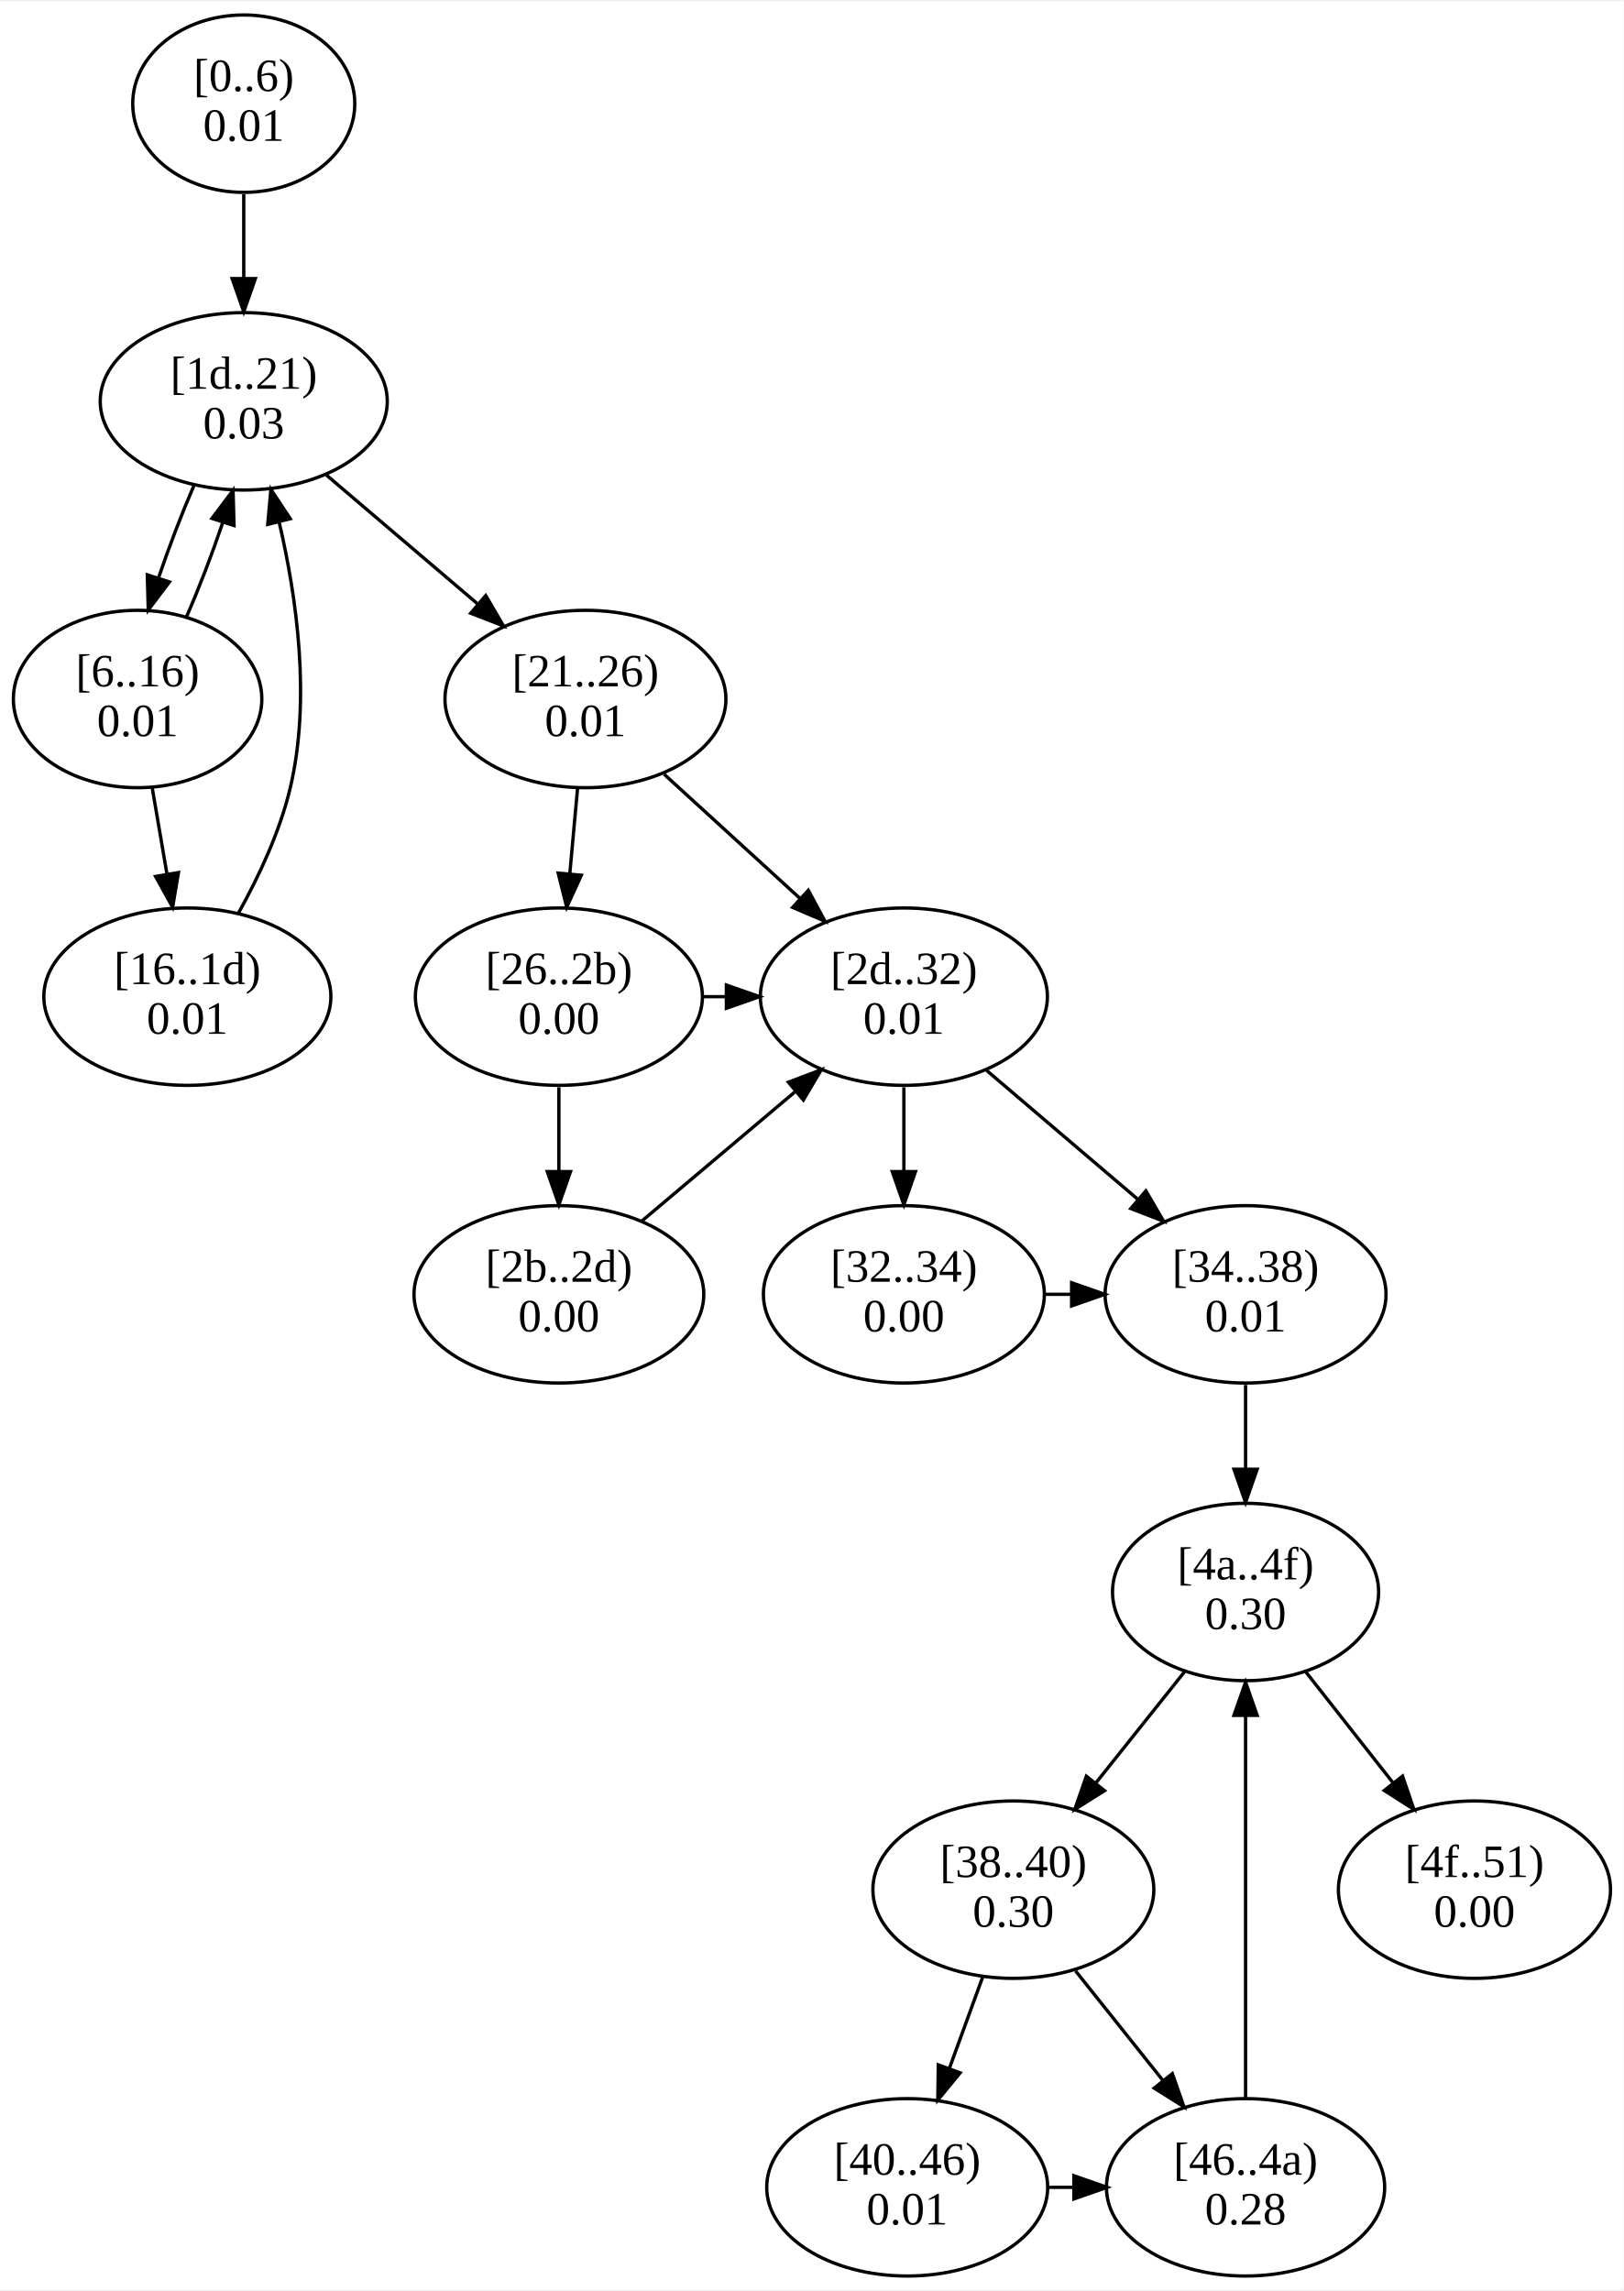
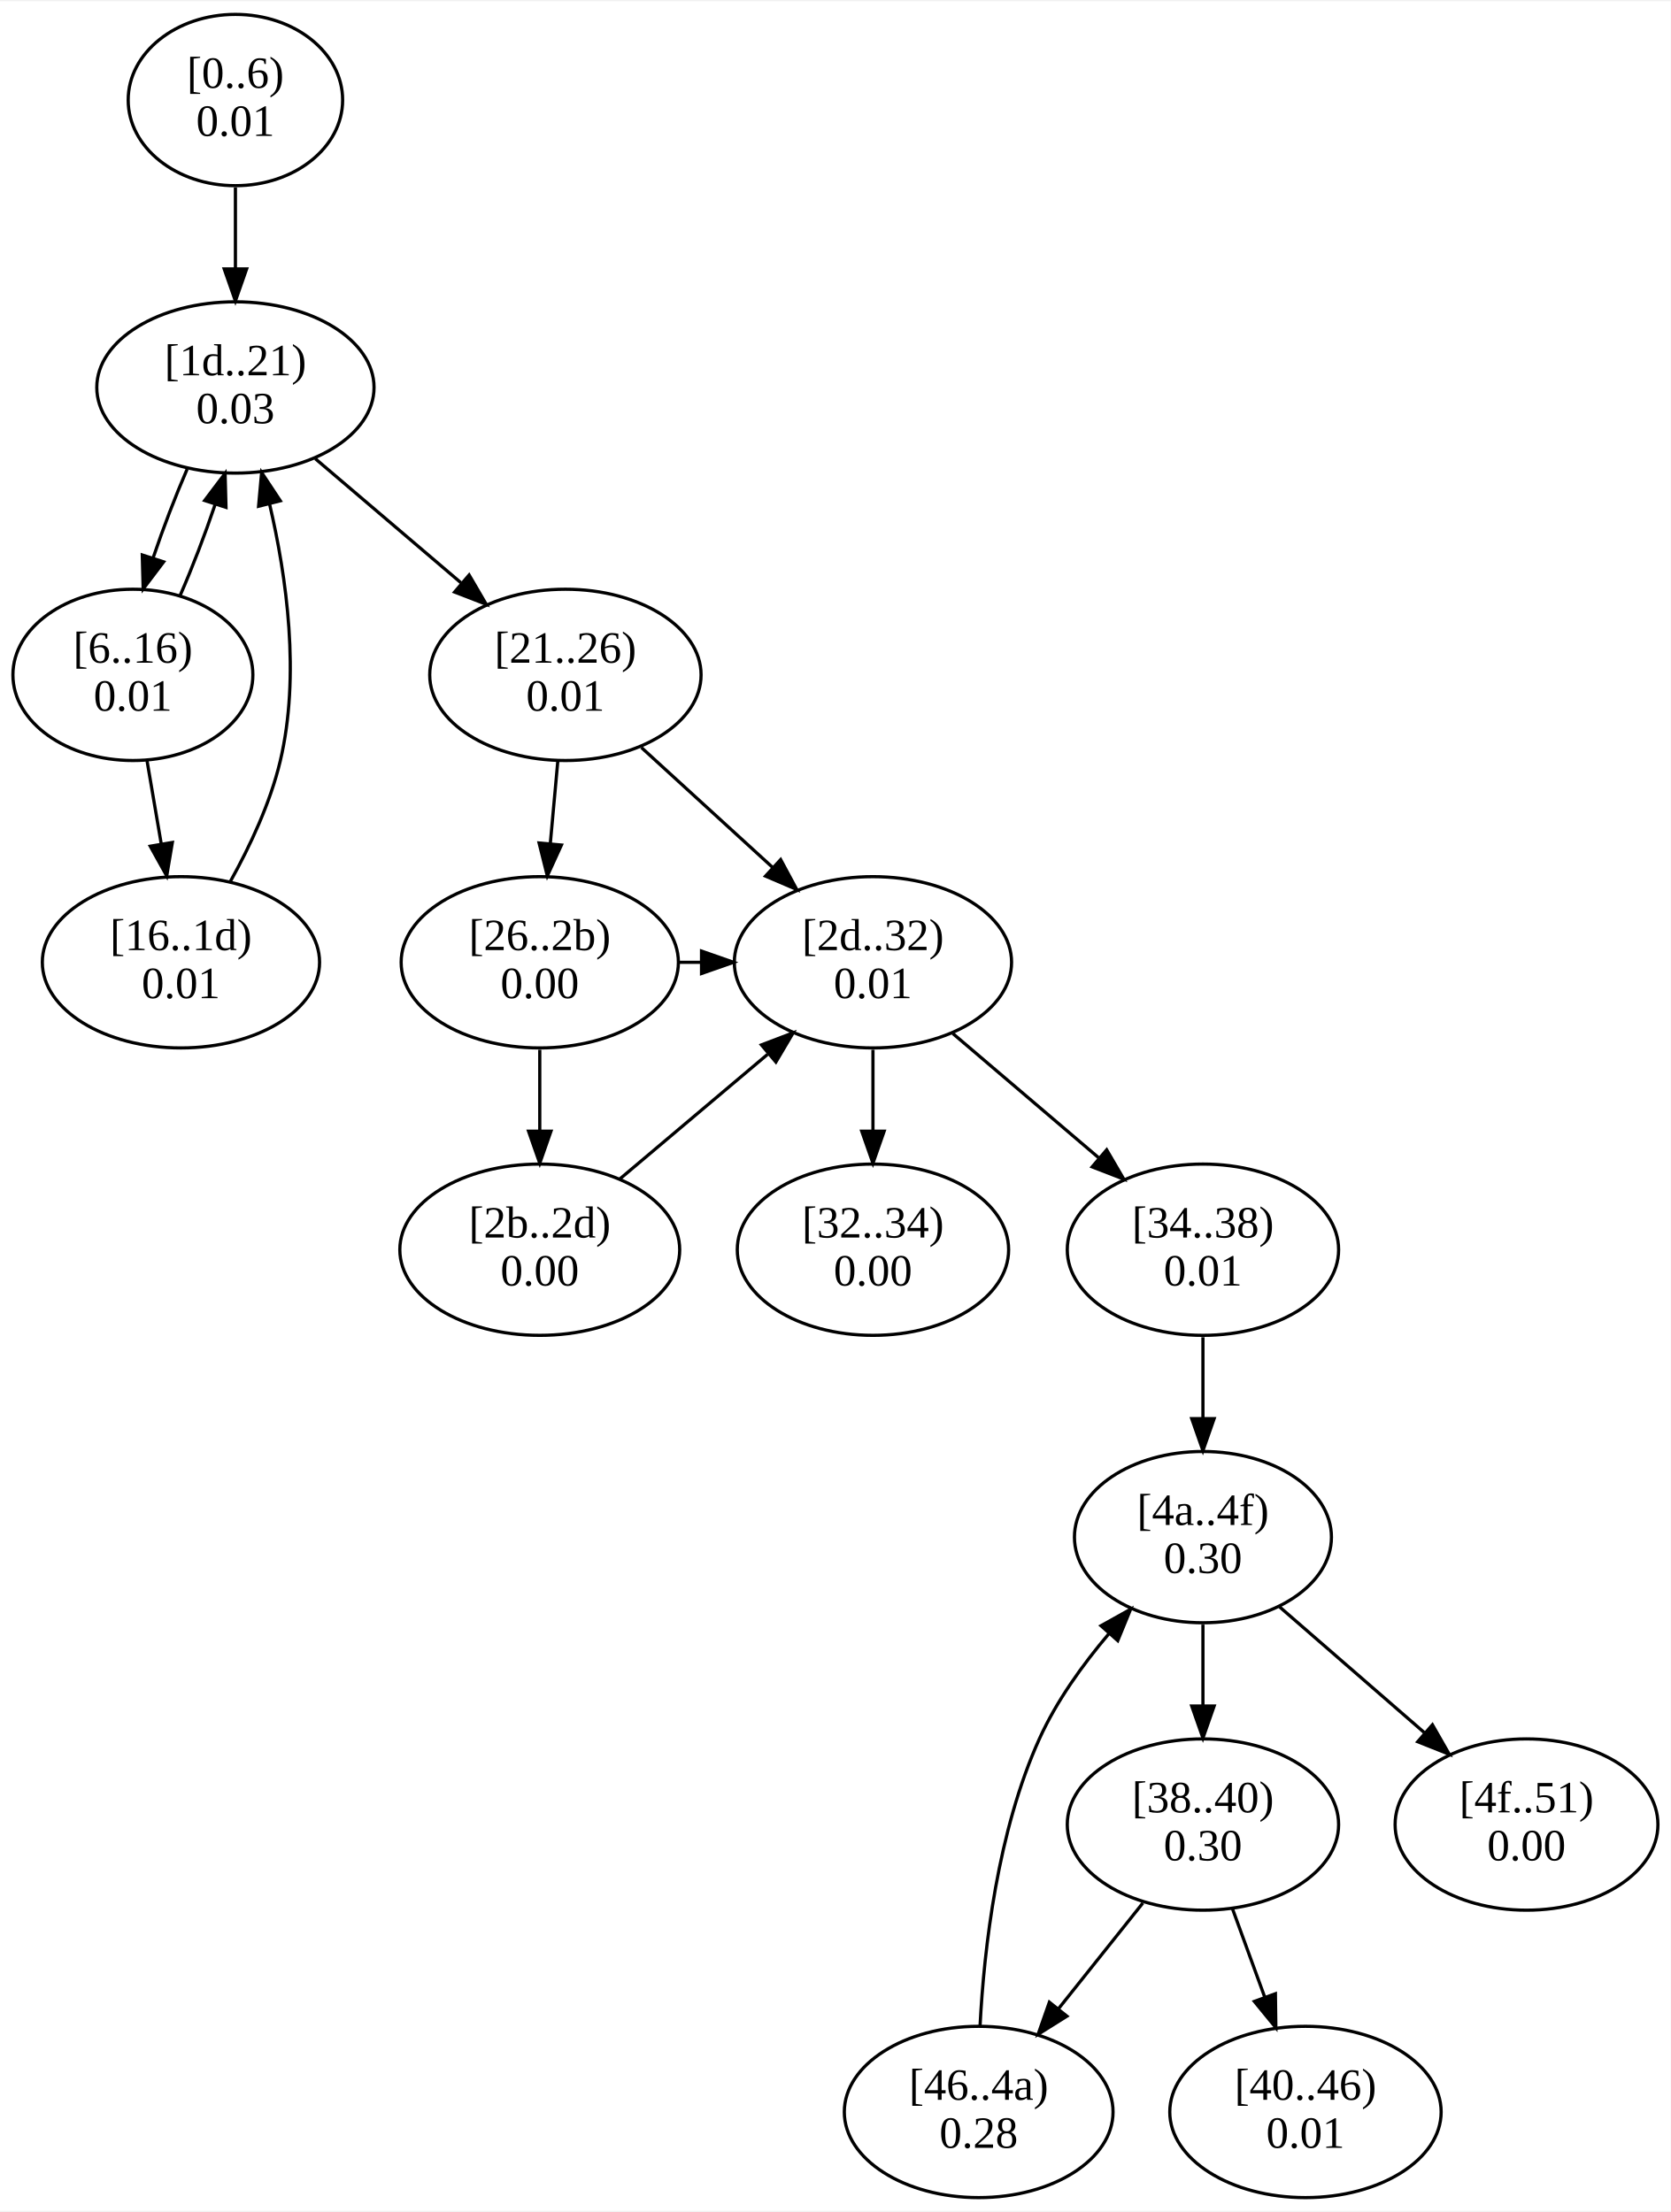
- <svg xmlns="http://www.w3.org/2000/svg" width="489pt" height="690pt" viewBox="0.00 0.00 489.49 689.92">
+ <svg xmlns="http://www.w3.org/2000/svg" width="521pt" height="690pt" viewBox="0.00 0.00 521.49 689.92">
  <g id="graph0" class="graph" transform="scale(1 1) rotate(0) translate(4 685.92)">
-     <polygon fill="white" stroke="transparent" points="-4,4 -4,-685.92 485.49,-685.92 485.49,4 -4,4" />
+     <polygon fill="white" stroke="transparent" points="-4,4 -4,-685.92 517.49,-685.92 517.49,4 -4,4" />
    <g id="node1" class="node">
      <ellipse fill="none" stroke="black" cx="69.48" cy="-655.05" rx="33.47" ry="26.74" />
      <text text-anchor="middle" x="69.48" y="-658.85" font-family="Times New Roman,serif" font-size="14.00">[0..6)</text>
      <text text-anchor="middle" x="69.48" y="-643.85" font-family="Times New Roman,serif" font-size="14.00">0.01</text>
    </g>
    <g id="node4" class="node">
      <ellipse fill="none" stroke="black" cx="69.48" cy="-565.31" rx="43.27" ry="26.74" />
      <text text-anchor="middle" x="69.48" y="-569.11" font-family="Times New Roman,serif" font-size="14.00">[1d..21)</text>
      <text text-anchor="middle" x="69.48" y="-554.11" font-family="Times New Roman,serif" font-size="14.00">0.03</text>
    </g>
    <g id="edge1" class="edge">
      <path fill="none" stroke="black" d="M69.48,-627.73C69.48,-619.76 69.48,-610.87 69.48,-602.38" />
      <polygon fill="black" stroke="black" points="72.98,-602.31 69.48,-592.31 65.98,-602.31 72.98,-602.31" />
    </g>
    <g id="node2" class="node">
      <ellipse fill="none" stroke="black" cx="37.48" cy="-475.57" rx="37.45" ry="26.74" />
      <text text-anchor="middle" x="37.48" y="-479.37" font-family="Times New Roman,serif" font-size="14.00">[6..16)</text>
      <text text-anchor="middle" x="37.48" y="-464.37" font-family="Times New Roman,serif" font-size="14.00">0.01</text>
    </g>
    <g id="node3" class="node">
      <ellipse fill="none" stroke="black" cx="52.48" cy="-385.83" rx="43.27" ry="26.74" />
      <text text-anchor="middle" x="52.48" y="-389.63" font-family="Times New Roman,serif" font-size="14.00">[16..1d)</text>
      <text text-anchor="middle" x="52.48" y="-374.63" font-family="Times New Roman,serif" font-size="14.00">0.01</text>
    </g>
    <g id="edge3" class="edge">
      <path fill="none" stroke="black" d="M41.9,-448.72C43.29,-440.58 44.85,-431.44 46.34,-422.74" />
      <polygon fill="black" stroke="black" points="49.8,-423.25 48.04,-412.8 42.9,-422.07 49.8,-423.25" />
    </g>
    <g id="edge2" class="edge">
      <path fill="none" stroke="black" d="M52.26,-500.44C56.08,-509.18 59.94,-519.26 63.16,-528.8" />
      <polygon fill="black" stroke="black" points="59.88,-530.01 66.26,-538.46 66.54,-527.87 59.88,-530.01" />
    </g>
    <g id="edge4" class="edge">
      <path fill="none" stroke="black" d="M67.93,-411.11C74.06,-422.13 80.38,-435.61 83.48,-448.7 89.76,-475.27 85.52,-505.97 80.11,-529.05" />
      <polygon fill="black" stroke="black" points="76.71,-528.21 77.66,-538.76 83.5,-529.92 76.71,-528.21" />
    </g>
    <g id="edge5" class="edge">
      <path fill="none" stroke="black" d="M54.44,-539.87C50.73,-531.31 46.98,-521.5 43.83,-512.21" />
      <polygon fill="black" stroke="black" points="47.08,-510.86 40.69,-502.41 40.41,-513 47.08,-510.86" />
    </g>
    <g id="node5" class="node">
      <ellipse fill="none" stroke="black" cx="172.48" cy="-475.57" rx="42.35" ry="26.74" />
      <text text-anchor="middle" x="172.48" y="-479.37" font-family="Times New Roman,serif" font-size="14.00">[21..26)</text>
      <text text-anchor="middle" x="172.48" y="-464.37" font-family="Times New Roman,serif" font-size="14.00">0.01</text>
    </g>
    <g id="edge6" class="edge">
      <path fill="none" stroke="black" d="M94.41,-543.07C108.07,-531.43 125.17,-516.87 139.88,-504.33" />
      <polygon fill="black" stroke="black" points="142.43,-506.76 147.77,-497.61 137.89,-501.43 142.43,-506.76" />
    </g>
    <g id="node6" class="node">
      <ellipse fill="none" stroke="black" cx="164.48" cy="-385.83" rx="43.27" ry="26.74" />
      <text text-anchor="middle" x="164.48" y="-389.63" font-family="Times New Roman,serif" font-size="14.00">[26..2b)</text>
      <text text-anchor="middle" x="164.48" y="-374.63" font-family="Times New Roman,serif" font-size="14.00">0.00</text>
    </g>
    <g id="edge8" class="edge">
      <path fill="none" stroke="black" d="M170.12,-448.72C169.39,-440.67 168.56,-431.64 167.78,-423.02" />
      <polygon fill="black" stroke="black" points="171.24,-422.44 166.84,-412.8 164.27,-423.08 171.24,-422.44" />
    </g>
    <g id="node8" class="node">
      <ellipse fill="none" stroke="black" cx="268.48" cy="-385.83" rx="43.27" ry="26.74" />
      <text text-anchor="middle" x="268.48" y="-389.63" font-family="Times New Roman,serif" font-size="14.00">[2d..32)</text>
      <text text-anchor="middle" x="268.48" y="-374.63" font-family="Times New Roman,serif" font-size="14.00">0.01</text>
    </g>
    <g id="edge7" class="edge">
      <path fill="none" stroke="black" d="M196.21,-452.88C208.55,-441.6 223.81,-427.66 237.11,-415.5" />
      <polygon fill="black" stroke="black" points="239.67,-417.9 244.69,-408.57 234.94,-412.74 239.67,-417.9" />
    </g>
    <g id="node7" class="node">
      <ellipse fill="none" stroke="black" cx="164.48" cy="-296.09" rx="43.68" ry="26.74" />
      <text text-anchor="middle" x="164.48" y="-299.89" font-family="Times New Roman,serif" font-size="14.00">[2b..2d)</text>
      <text text-anchor="middle" x="164.48" y="-284.89" font-family="Times New Roman,serif" font-size="14.00">0.00</text>
    </g>
    <g id="edge10" class="edge">
      <path fill="none" stroke="black" d="M164.48,-358.51C164.48,-350.54 164.48,-341.65 164.48,-333.16" />
      <polygon fill="black" stroke="black" points="167.98,-333.09 164.48,-323.09 160.98,-333.09 167.98,-333.09" />
    </g>
    <g id="edge9" class="edge">
      <path fill="none" stroke="black" d="M207.95,-385.83C210.25,-385.83 212.56,-385.83 214.86,-385.83" />
      <polygon fill="black" stroke="black" points="214.97,-389.33 224.97,-385.83 214.97,-382.33 214.97,-389.33" />
    </g>
    <g id="edge11" class="edge">
      <path fill="none" stroke="black" d="M189.54,-318.24C203.36,-329.9 220.68,-344.51 235.58,-357.08" />
      <polygon fill="black" stroke="black" points="233.67,-360.04 243.57,-363.81 238.18,-354.69 233.67,-360.04" />
    </g>
    <g id="node9" class="node">
      <ellipse fill="none" stroke="black" cx="268.48" cy="-296.09" rx="42.35" ry="26.74" />
      <text text-anchor="middle" x="268.48" y="-299.89" font-family="Times New Roman,serif" font-size="14.00">[32..34)</text>
      <text text-anchor="middle" x="268.48" y="-284.89" font-family="Times New Roman,serif" font-size="14.00">0.00</text>
    </g>
    <g id="edge13" class="edge">
      <path fill="none" stroke="black" d="M268.48,-358.51C268.48,-350.54 268.48,-341.65 268.48,-333.16" />
      <polygon fill="black" stroke="black" points="271.98,-333.09 268.48,-323.09 264.98,-333.09 271.98,-333.09" />
    </g>
    <g id="node10" class="node">
      <ellipse fill="none" stroke="black" cx="371.48" cy="-296.09" rx="42.35" ry="26.74" />
      <text text-anchor="middle" x="371.48" y="-299.89" font-family="Times New Roman,serif" font-size="14.00">[34..38)</text>
      <text text-anchor="middle" x="371.48" y="-284.89" font-family="Times New Roman,serif" font-size="14.00">0.01</text>
    </g>
    <g id="edge12" class="edge">
      <path fill="none" stroke="black" d="M293.41,-363.59C307.07,-351.95 324.17,-337.39 338.88,-324.85" />
      <polygon fill="black" stroke="black" points="341.43,-327.28 346.77,-318.13 336.89,-321.95 341.43,-327.28" />
    </g>
-     <g id="edge14" class="edge">
-       <path fill="none" stroke="black" d="M311.13,-296.09C313.74,-296.09 316.35,-296.09 318.96,-296.09" />
-       <polygon fill="black" stroke="black" points="319.04,-299.59 329.04,-296.09 319.04,-292.59 319.04,-299.59" />
-     </g>
    <g id="node14" class="node">
      <ellipse fill="none" stroke="black" cx="371.48" cy="-206.35" rx="40.11" ry="26.74" />
      <text text-anchor="middle" x="371.48" y="-210.15" font-family="Times New Roman,serif" font-size="14.00">[4a..4f)</text>
      <text text-anchor="middle" x="371.48" y="-195.15" font-family="Times New Roman,serif" font-size="14.00">0.30</text>
    </g>
-     <g id="edge15" class="edge">
+     <g id="edge14" class="edge">
      <path fill="none" stroke="black" d="M371.48,-268.77C371.48,-260.8 371.48,-251.91 371.48,-243.42" />
      <polygon fill="black" stroke="black" points="374.98,-243.35 371.48,-233.35 367.98,-243.35 374.98,-243.35" />
    </g>
    <g id="node11" class="node">
-       <ellipse fill="none" stroke="black" cx="301.48" cy="-116.61" rx="42.35" ry="26.74" />
-       <text text-anchor="middle" x="301.48" y="-120.41" font-family="Times New Roman,serif" font-size="14.00">[38..40)</text>
-       <text text-anchor="middle" x="301.48" y="-105.41" font-family="Times New Roman,serif" font-size="14.00">0.30</text>
+       <ellipse fill="none" stroke="black" cx="371.48" cy="-116.61" rx="42.35" ry="26.74" />
+       <text text-anchor="middle" x="371.48" y="-120.41" font-family="Times New Roman,serif" font-size="14.00">[38..40)</text>
+       <text text-anchor="middle" x="371.48" y="-105.41" font-family="Times New Roman,serif" font-size="14.00">0.30</text>
    </g>
    <g id="node12" class="node">
-       <ellipse fill="none" stroke="black" cx="269.48" cy="-26.87" rx="42.35" ry="26.74" />
-       <text text-anchor="middle" x="269.48" y="-30.67" font-family="Times New Roman,serif" font-size="14.00">[40..46)</text>
-       <text text-anchor="middle" x="269.48" y="-15.67" font-family="Times New Roman,serif" font-size="14.00">0.01</text>
+       <ellipse fill="none" stroke="black" cx="403.48" cy="-26.87" rx="42.35" ry="26.74" />
+       <text text-anchor="middle" x="403.48" y="-30.67" font-family="Times New Roman,serif" font-size="14.00">[40..46)</text>
+       <text text-anchor="middle" x="403.48" y="-15.67" font-family="Times New Roman,serif" font-size="14.00">0.01</text>
+     </g>
+     <g id="edge16" class="edge">
+       <path fill="none" stroke="black" d="M380.73,-90.23C383.85,-81.68 387.39,-71.99 390.73,-62.83" />
+       <polygon fill="black" stroke="black" points="394.1,-63.79 394.24,-53.19 387.53,-61.39 394.1,-63.79" />
+     </g>
+     <g id="node13" class="node">
+       <ellipse fill="none" stroke="black" cx="301.48" cy="-26.87" rx="41.94" ry="26.74" />
+       <text text-anchor="middle" x="301.48" y="-30.67" font-family="Times New Roman,serif" font-size="14.00">[46..4a)</text>
+       <text text-anchor="middle" x="301.48" y="-15.67" font-family="Times New Roman,serif" font-size="14.00">0.28</text>
+     </g>
+     <g id="edge15" class="edge">
+       <path fill="none" stroke="black" d="M352.72,-92.1C344.65,-81.98 335.1,-70.02 326.45,-59.17" />
+       <polygon fill="black" stroke="black" points="329.02,-56.78 320.04,-51.14 323.55,-61.14 329.02,-56.78" />
    </g>
    <g id="edge17" class="edge">
-       <path fill="none" stroke="black" d="M292.22,-90.23C289.1,-81.68 285.57,-71.99 282.23,-62.83" />
-       <polygon fill="black" stroke="black" points="285.43,-61.39 278.71,-53.19 278.85,-63.79 285.43,-61.39" />
-     </g>
-     <g id="node13" class="node">
-       <ellipse fill="none" stroke="black" cx="371.48" cy="-26.87" rx="41.94" ry="26.74" />
-       <text text-anchor="middle" x="371.48" y="-30.67" font-family="Times New Roman,serif" font-size="14.00">[46..4a)</text>
-       <text text-anchor="middle" x="371.48" y="-15.67" font-family="Times New Roman,serif" font-size="14.00">0.28</text>
-     </g>
-     <g id="edge16" class="edge">
-       <path fill="none" stroke="black" d="M320.24,-92.1C328.3,-81.98 337.85,-70.02 346.5,-59.17" />
-       <polygon fill="black" stroke="black" points="349.41,-61.14 352.91,-51.14 343.94,-56.78 349.41,-61.14" />
+       <path fill="none" stroke="black" d="M301.91,-53.78C303.17,-77.98 307.36,-114.59 320.48,-143.48 325.78,-155.17 333.88,-166.46 342.07,-176.13" />
+       <polygon fill="black" stroke="black" points="339.66,-178.68 348.91,-183.84 344.89,-174.03 339.66,-178.68" />
    </g>
    <g id="edge18" class="edge">
-       <path fill="none" stroke="black" d="M312.11,-26.87C314.59,-26.87 317.07,-26.87 319.54,-26.87" />
-       <polygon fill="black" stroke="black" points="319.73,-30.37 329.73,-26.87 319.73,-23.37 319.73,-30.37" />
+       <path fill="none" stroke="black" d="M371.48,-179.03C371.48,-171.06 371.48,-162.17 371.48,-153.68" />
+       <polygon fill="black" stroke="black" points="374.98,-153.61 371.48,-143.61 367.98,-153.61 374.98,-153.61" />
+     </g>
+     <g id="node15" class="node">
+       <ellipse fill="none" stroke="black" cx="472.48" cy="-116.61" rx="41.02" ry="26.74" />
+       <text text-anchor="middle" x="472.48" y="-120.41" font-family="Times New Roman,serif" font-size="14.00">[4f..51)</text>
+       <text text-anchor="middle" x="472.48" y="-105.41" font-family="Times New Roman,serif" font-size="14.00">0.00</text>
    </g>
    <g id="edge19" class="edge">
-       <path fill="none" stroke="black" d="M371.48,-53.88C371.48,-84.29 371.48,-134.84 371.48,-169.09" />
-       <polygon fill="black" stroke="black" points="367.98,-169.16 371.48,-179.16 374.98,-169.16 367.98,-169.16" />
-     </g>
-     <g id="edge20" class="edge">
-       <path fill="none" stroke="black" d="M353.08,-182.3C344.95,-172.1 335.26,-159.95 326.48,-148.95" />
-       <polygon fill="black" stroke="black" points="328.96,-146.45 319.99,-140.81 323.49,-150.81 328.96,-146.45" />
-     </g>
-     <g id="node15" class="node">
-       <ellipse fill="none" stroke="black" cx="440.48" cy="-116.61" rx="41.02" ry="26.74" />
-       <text text-anchor="middle" x="440.48" y="-120.41" font-family="Times New Roman,serif" font-size="14.00">[4f..51)</text>
-       <text text-anchor="middle" x="440.48" y="-105.41" font-family="Times New Roman,serif" font-size="14.00">0.00</text>
-     </g>
-     <g id="edge21" class="edge">
-       <path fill="none" stroke="black" d="M389.61,-182.3C397.62,-172.1 407.18,-159.95 415.83,-148.95" />
-       <polygon fill="black" stroke="black" points="418.8,-150.84 422.23,-140.81 413.3,-146.51 418.8,-150.84" />
+       <path fill="none" stroke="black" d="M395.41,-184.56C408.9,-172.84 425.92,-158.06 440.53,-145.36" />
+       <polygon fill="black" stroke="black" points="443.11,-147.76 448.36,-138.56 438.52,-142.47 443.11,-147.76" />
    </g>
  </g>
</svg>
